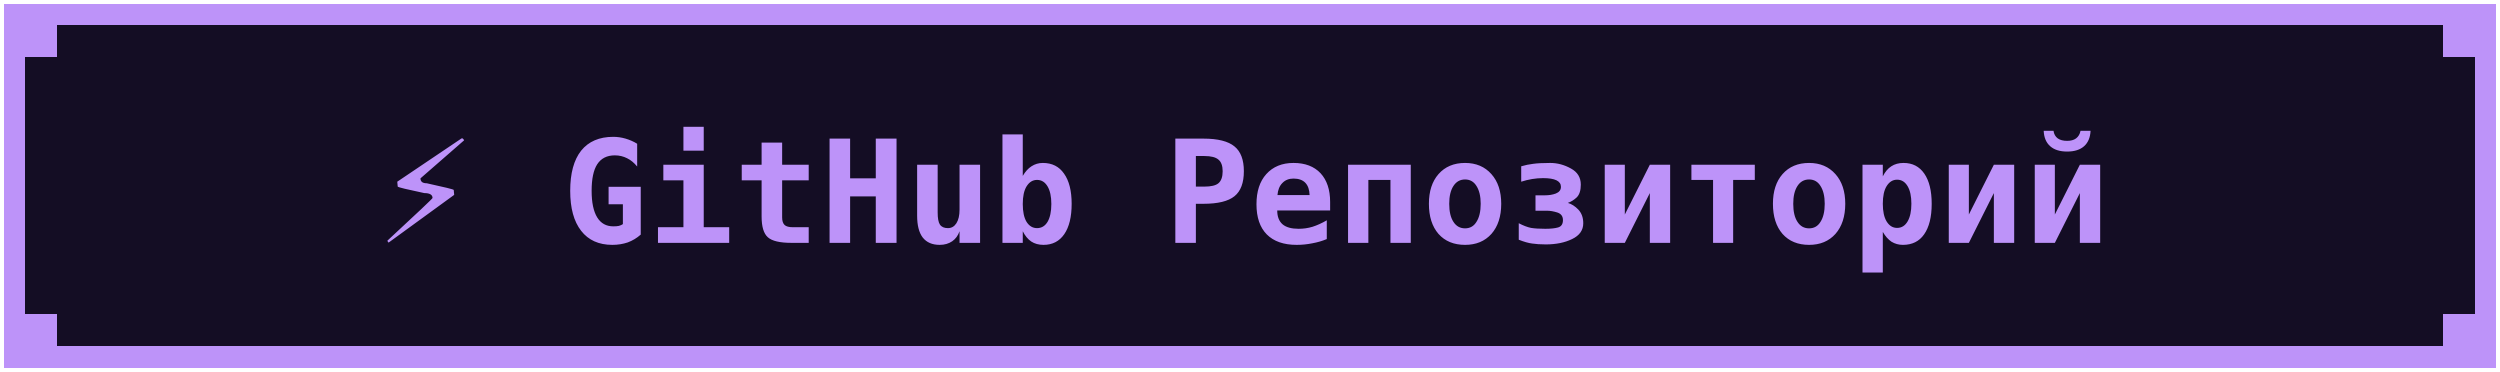
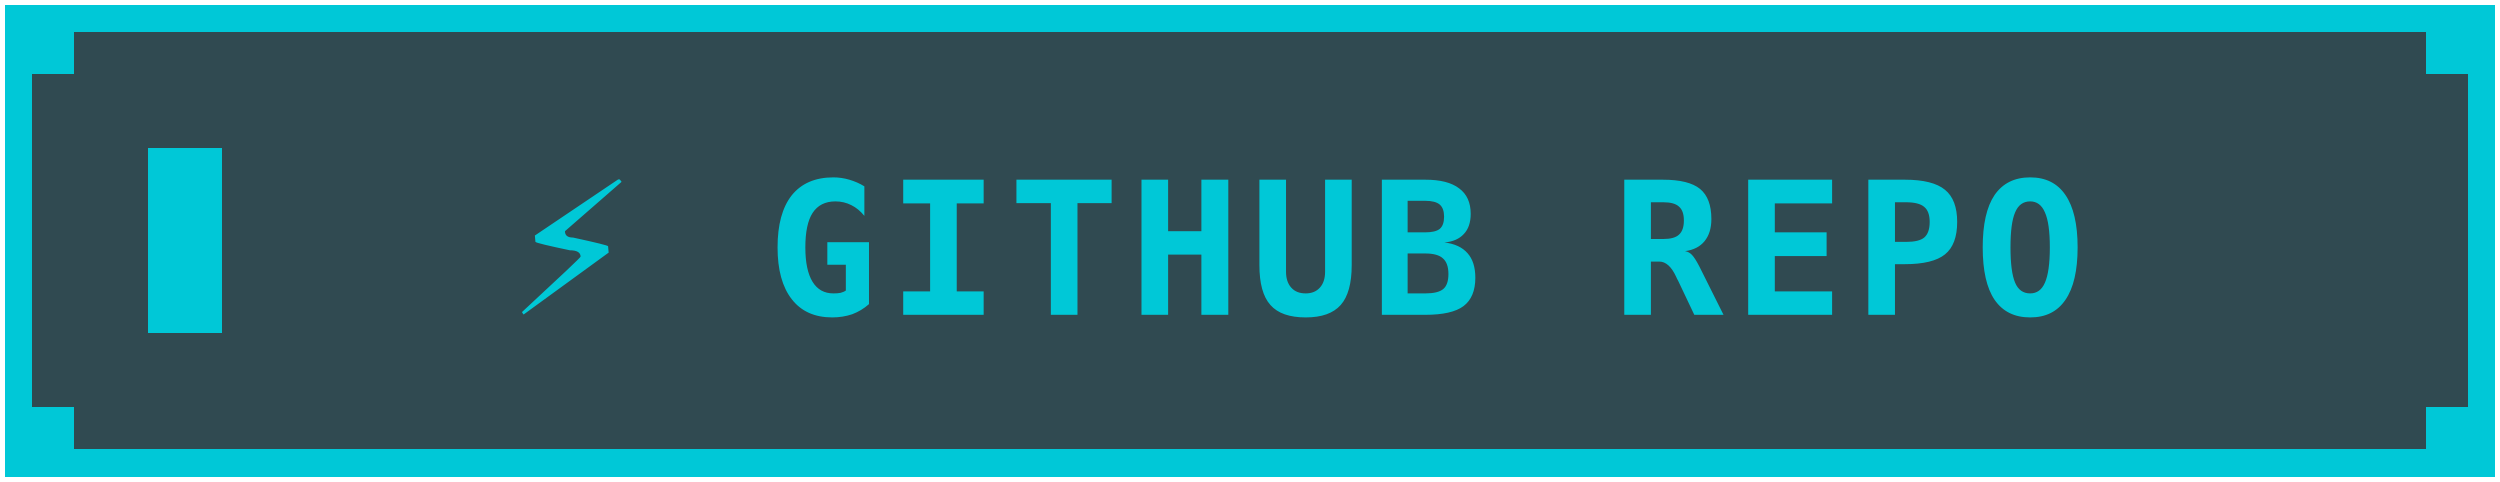
- <svg xmlns="http://www.w3.org/2000/svg" viewBox="0 0 175 26" width="175" height="26" shape-rendering="crispEdges">
-   <rect x="1" y="1" width="173" height="24" fill="#140D24" stroke="#BD93F9" stroke-width="1.5" />
-   <rect x="1" y="1" width="3" height="3" fill="#BD93F9" />
-   <rect x="171" y="1" width="3" height="3" fill="#BD93F9" />
-   <rect x="1" y="22" width="3" height="3" fill="#BD93F9" />
-   <rect x="171" y="22" width="3" height="3" fill="#BD93F9" />
-   <text x="87" y="17" fill="#BD93F9" font-family="'JetBrains Mono', 'Fira Code', monospace" font-size="10" font-weight="bold" text-anchor="middle">
-     ⚡ GitHub Репозиторий
-   </text>
+ <svg xmlns="http://www.w3.org/2000/svg" viewBox="0 0 135 26" width="135" height="26" shape-rendering="crispEdges">
+   <defs>
+     <style>
+       .chip-text { font-family: 'JetBrains Mono', 'Fira Code', monospace; font-size: 10px; font-weight: bold; letter-spacing: 0.5px; }
+     </style>
+   </defs>
+   <rect x="1" y="1" width="133" height="24" fill="rgba(10, 14, 23, 0.82)" />
+   <rect x="1" y="1" width="133" height="24" fill="rgba(0, 200, 215, 0.12)" stroke="#00C8D7" stroke-width="1.5" />
+   <rect x="1" y="1" width="3" height="3" fill="#00C8D7" />
+   <rect x="131" y="1" width="3" height="3" fill="#00C8D7" />
+   <rect x="1" y="22" width="3" height="3" fill="#00C8D7" />
+   <rect x="131" y="22" width="3" height="3" fill="#00C8D7" />
+   <rect x="8" y="8" width="4" height="10" fill="#00C8D7" />
+   <text x="70" y="17" fill="#00C8D7" text-anchor="middle" class="chip-text">⚡ GITHUB REPO</text>
</svg>
